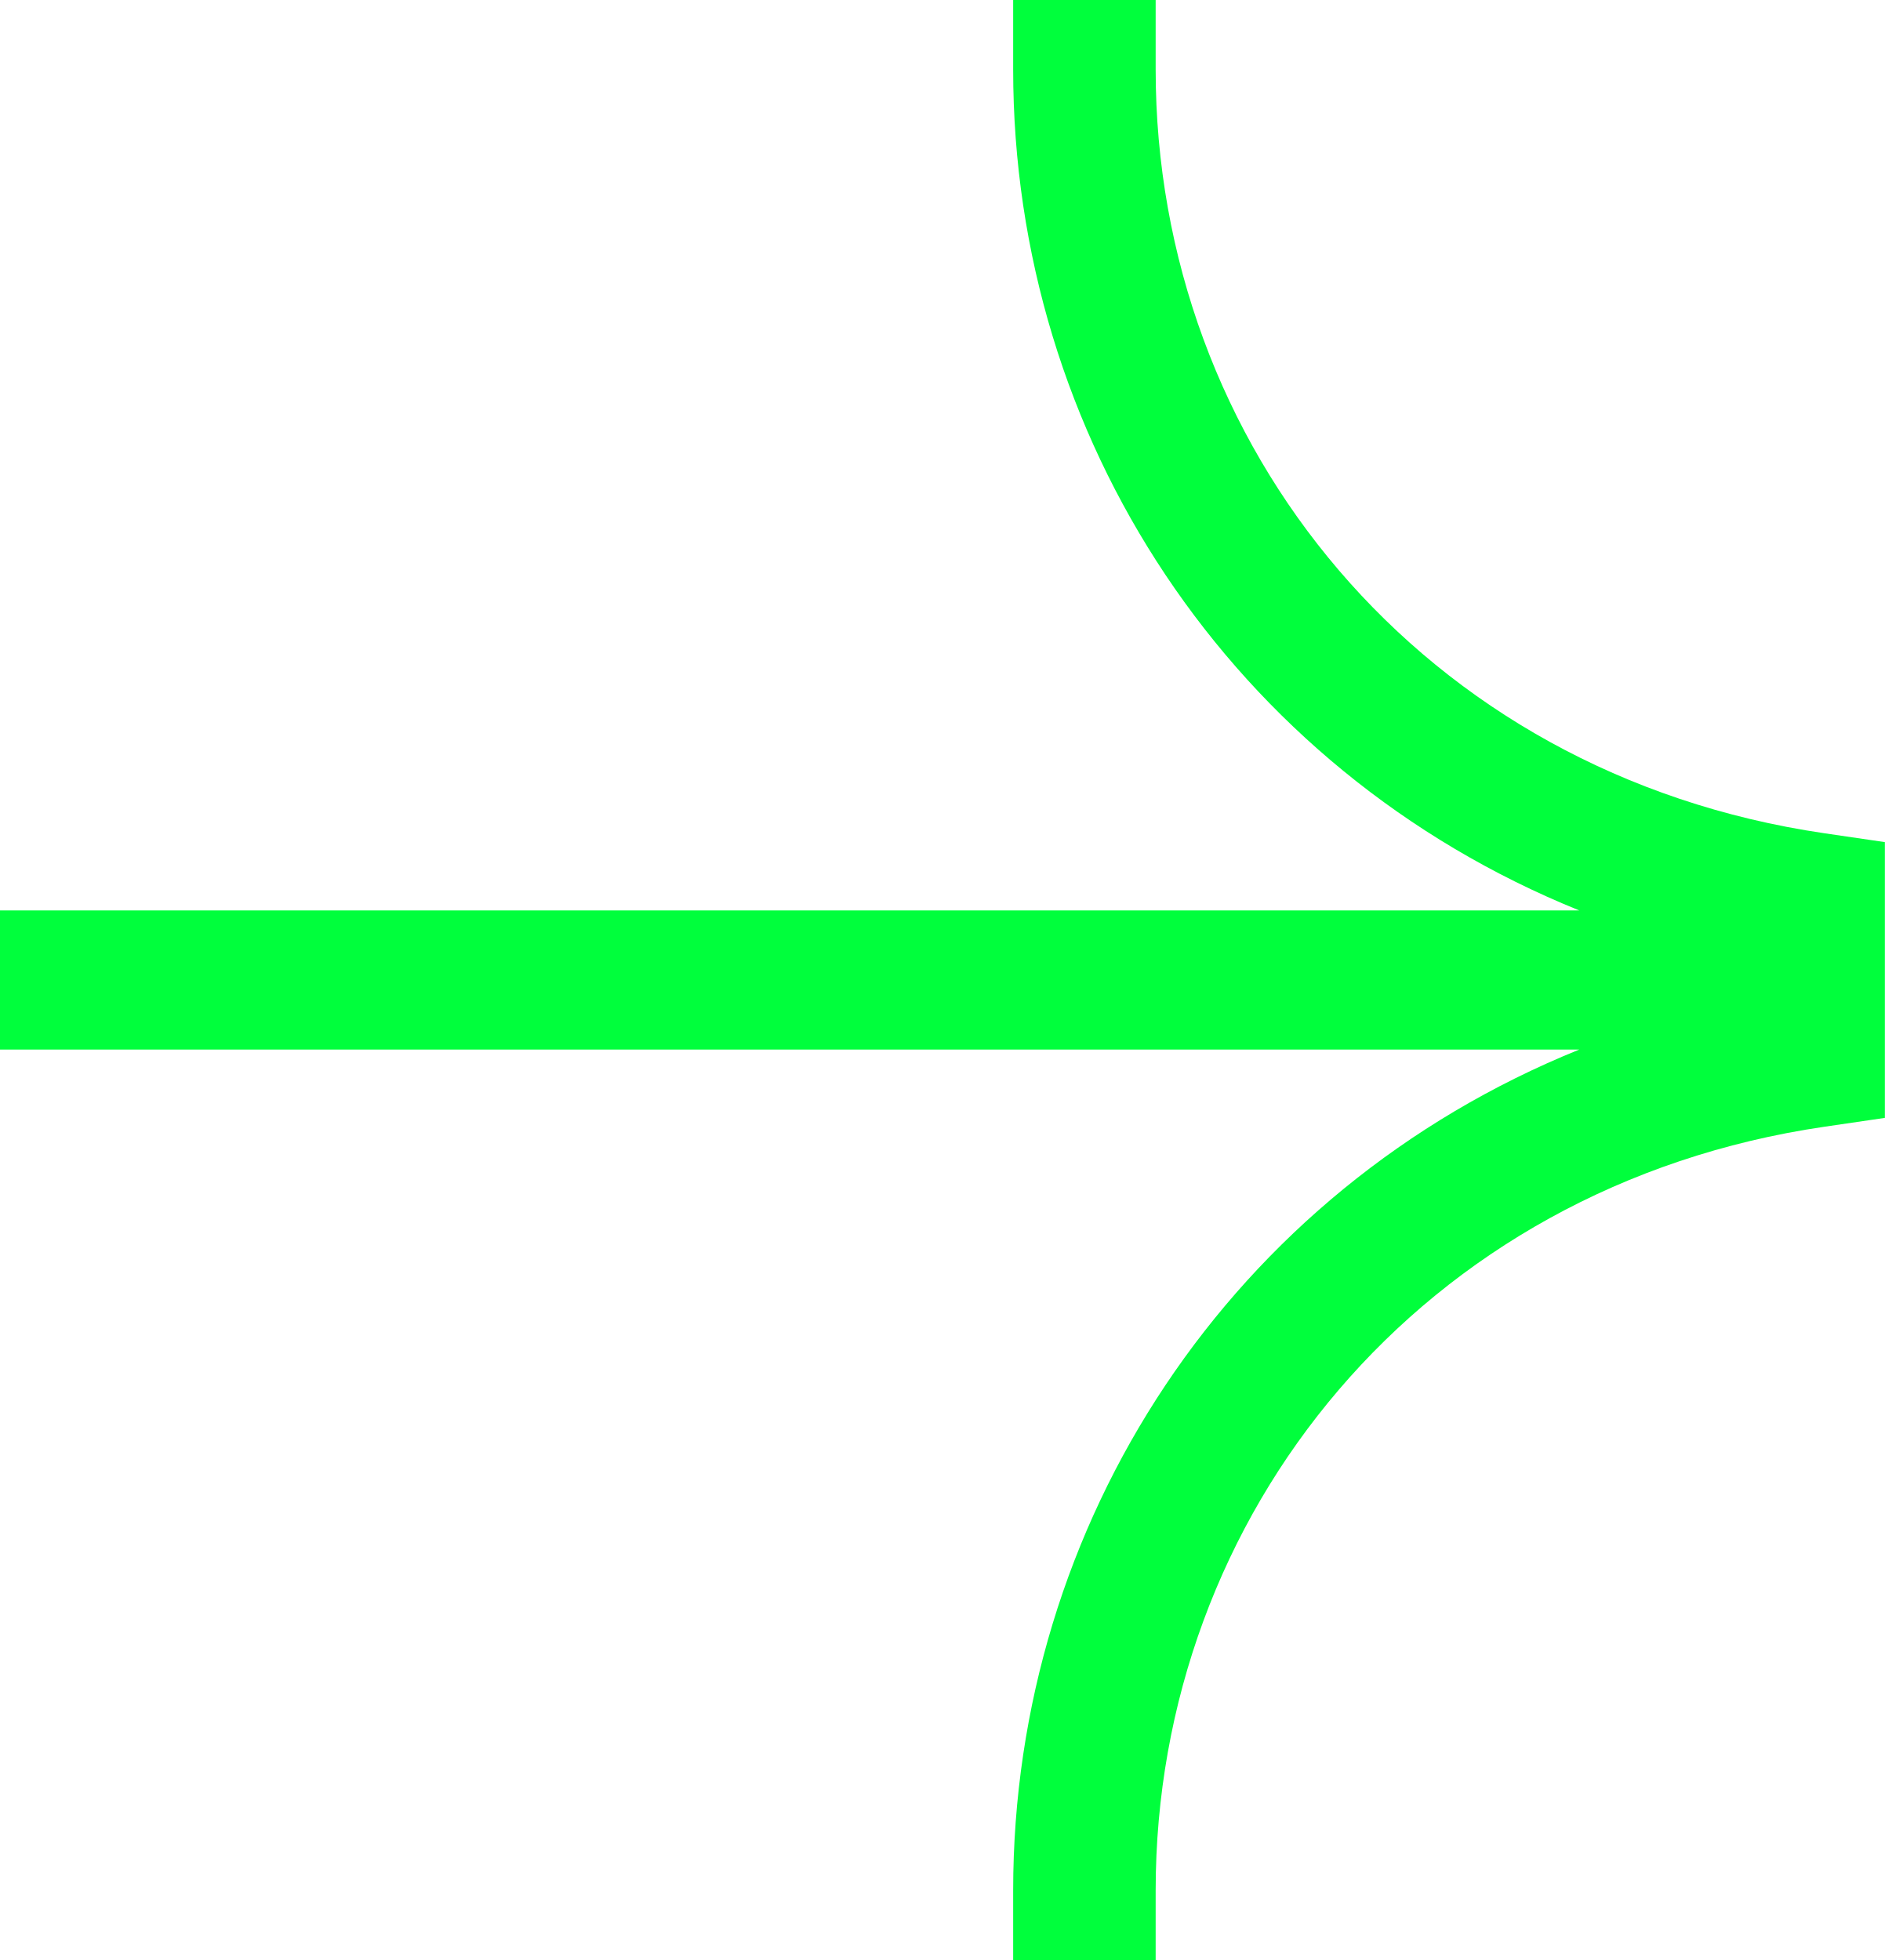
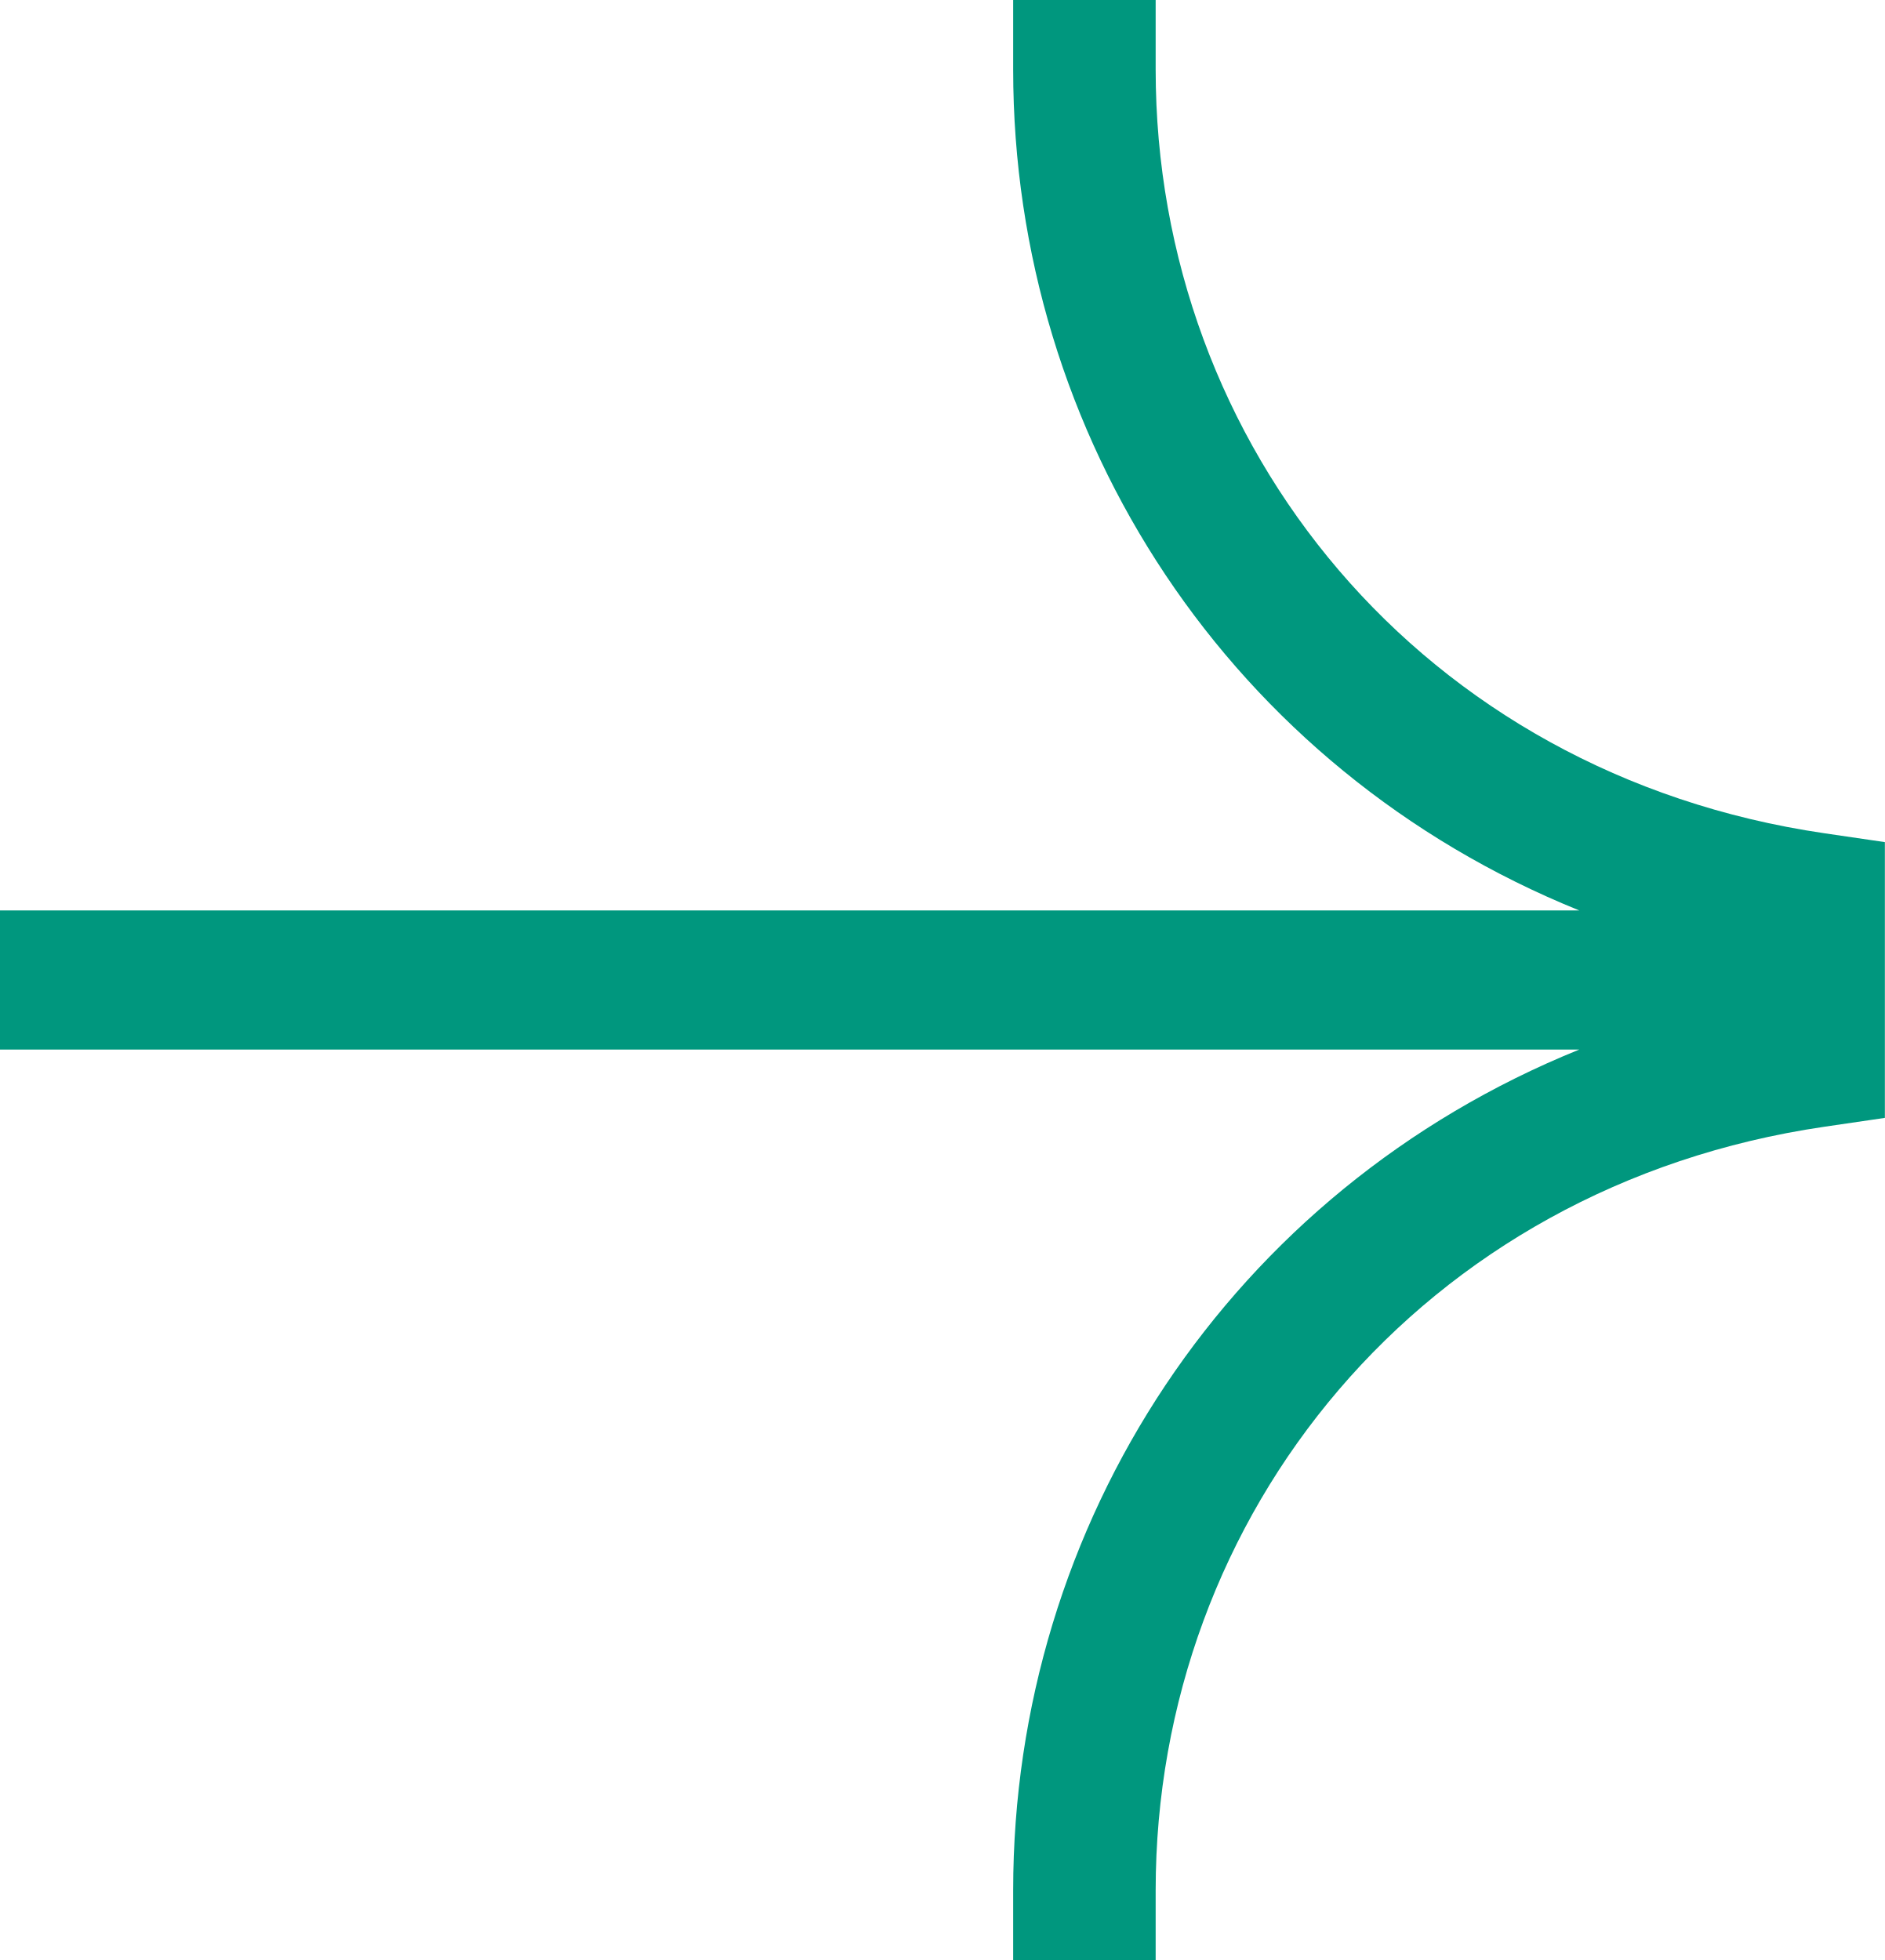
<svg xmlns="http://www.w3.org/2000/svg" width="25" height="26" viewBox="0 0 25 26" fill="none">
-   <path fill-rule="evenodd" clip-rule="evenodd" d="M15.328 0V0.923C15.328 5.909 18.849 10.269 24.195 11.053L25 11.171L25 14.829L24.195 14.947C18.849 15.731 15.328 20.091 15.328 25.077V26H13.438V25.077C13.438 20.203 16.324 15.793 20.946 13.923H0V12.077H20.946C16.324 10.207 13.438 5.797 13.438 0.923V0H15.328Z" fill="#00FF3C" />
+   <path fill-rule="evenodd" clip-rule="evenodd" d="M15.328 0V0.923C15.328 5.909 18.849 10.269 24.195 11.053L25 11.171L25 14.829L24.195 14.947C18.849 15.731 15.328 20.091 15.328 25.077V26H13.438V25.077C13.438 20.203 16.324 15.793 20.946 13.923H0V12.077H20.946C16.324 10.207 13.438 5.797 13.438 0.923V0H15.328Z" fill="#00977E" />
</svg>
